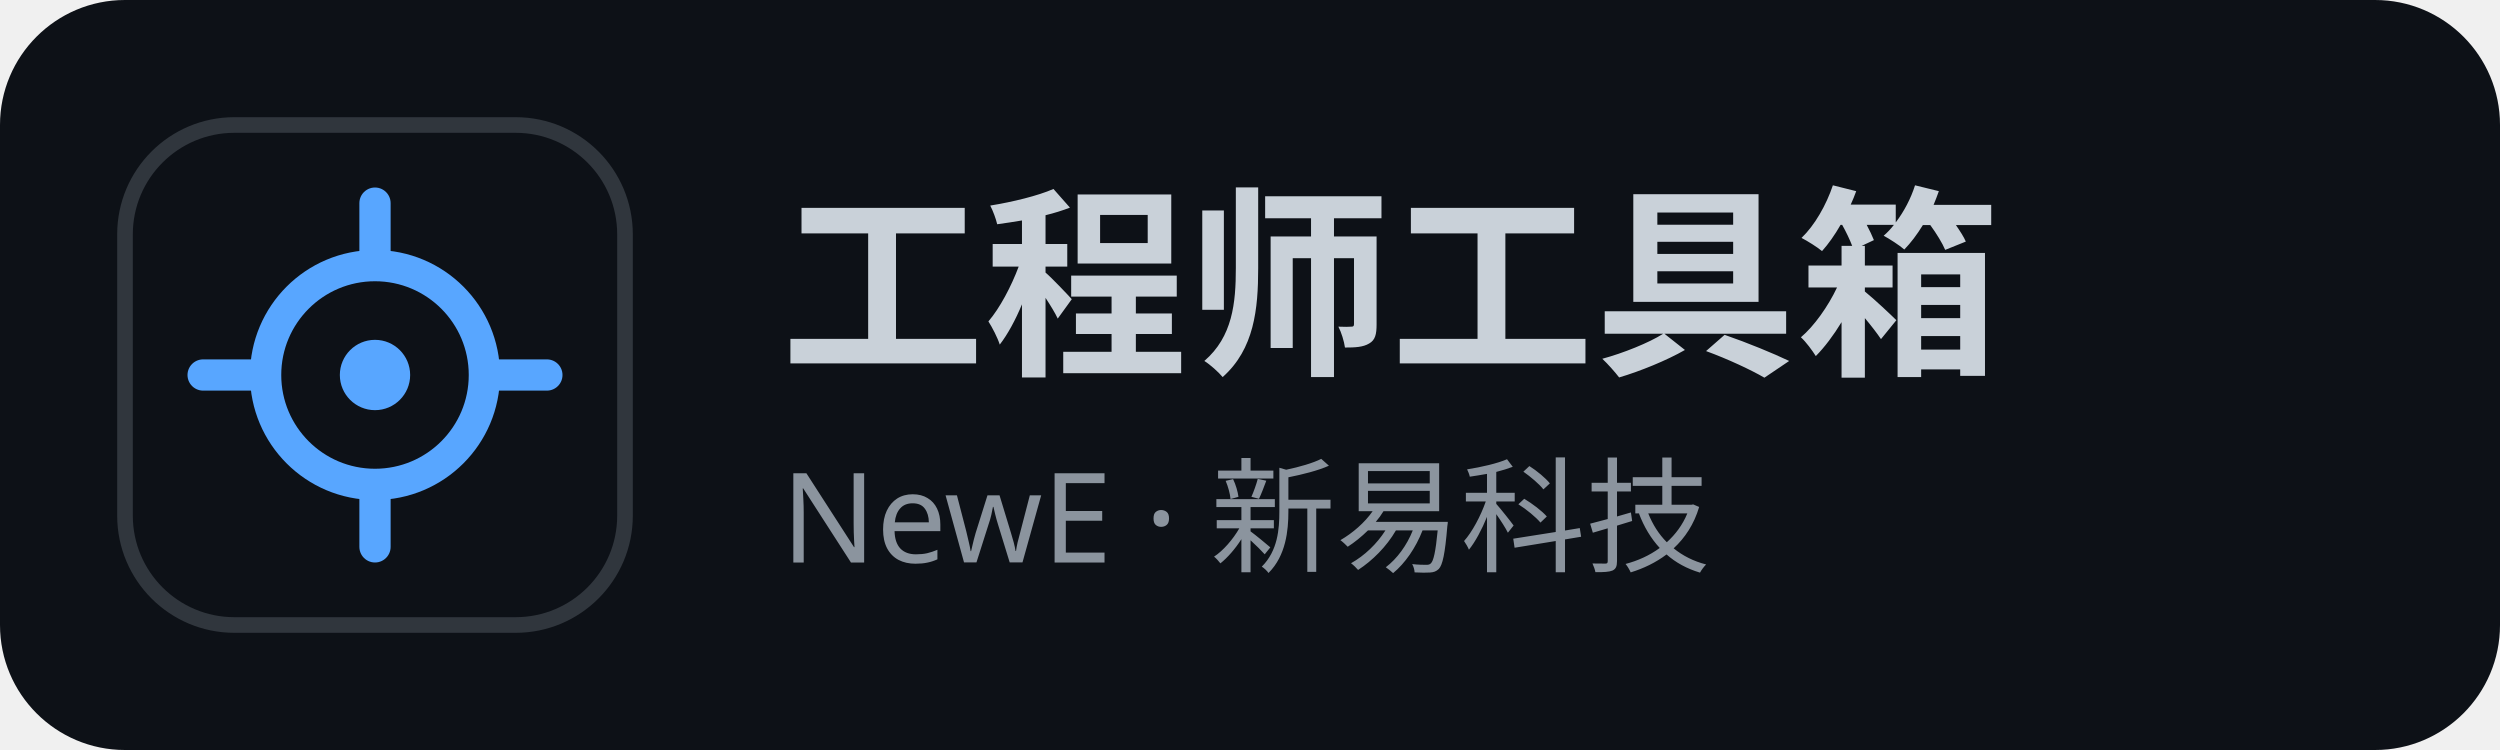
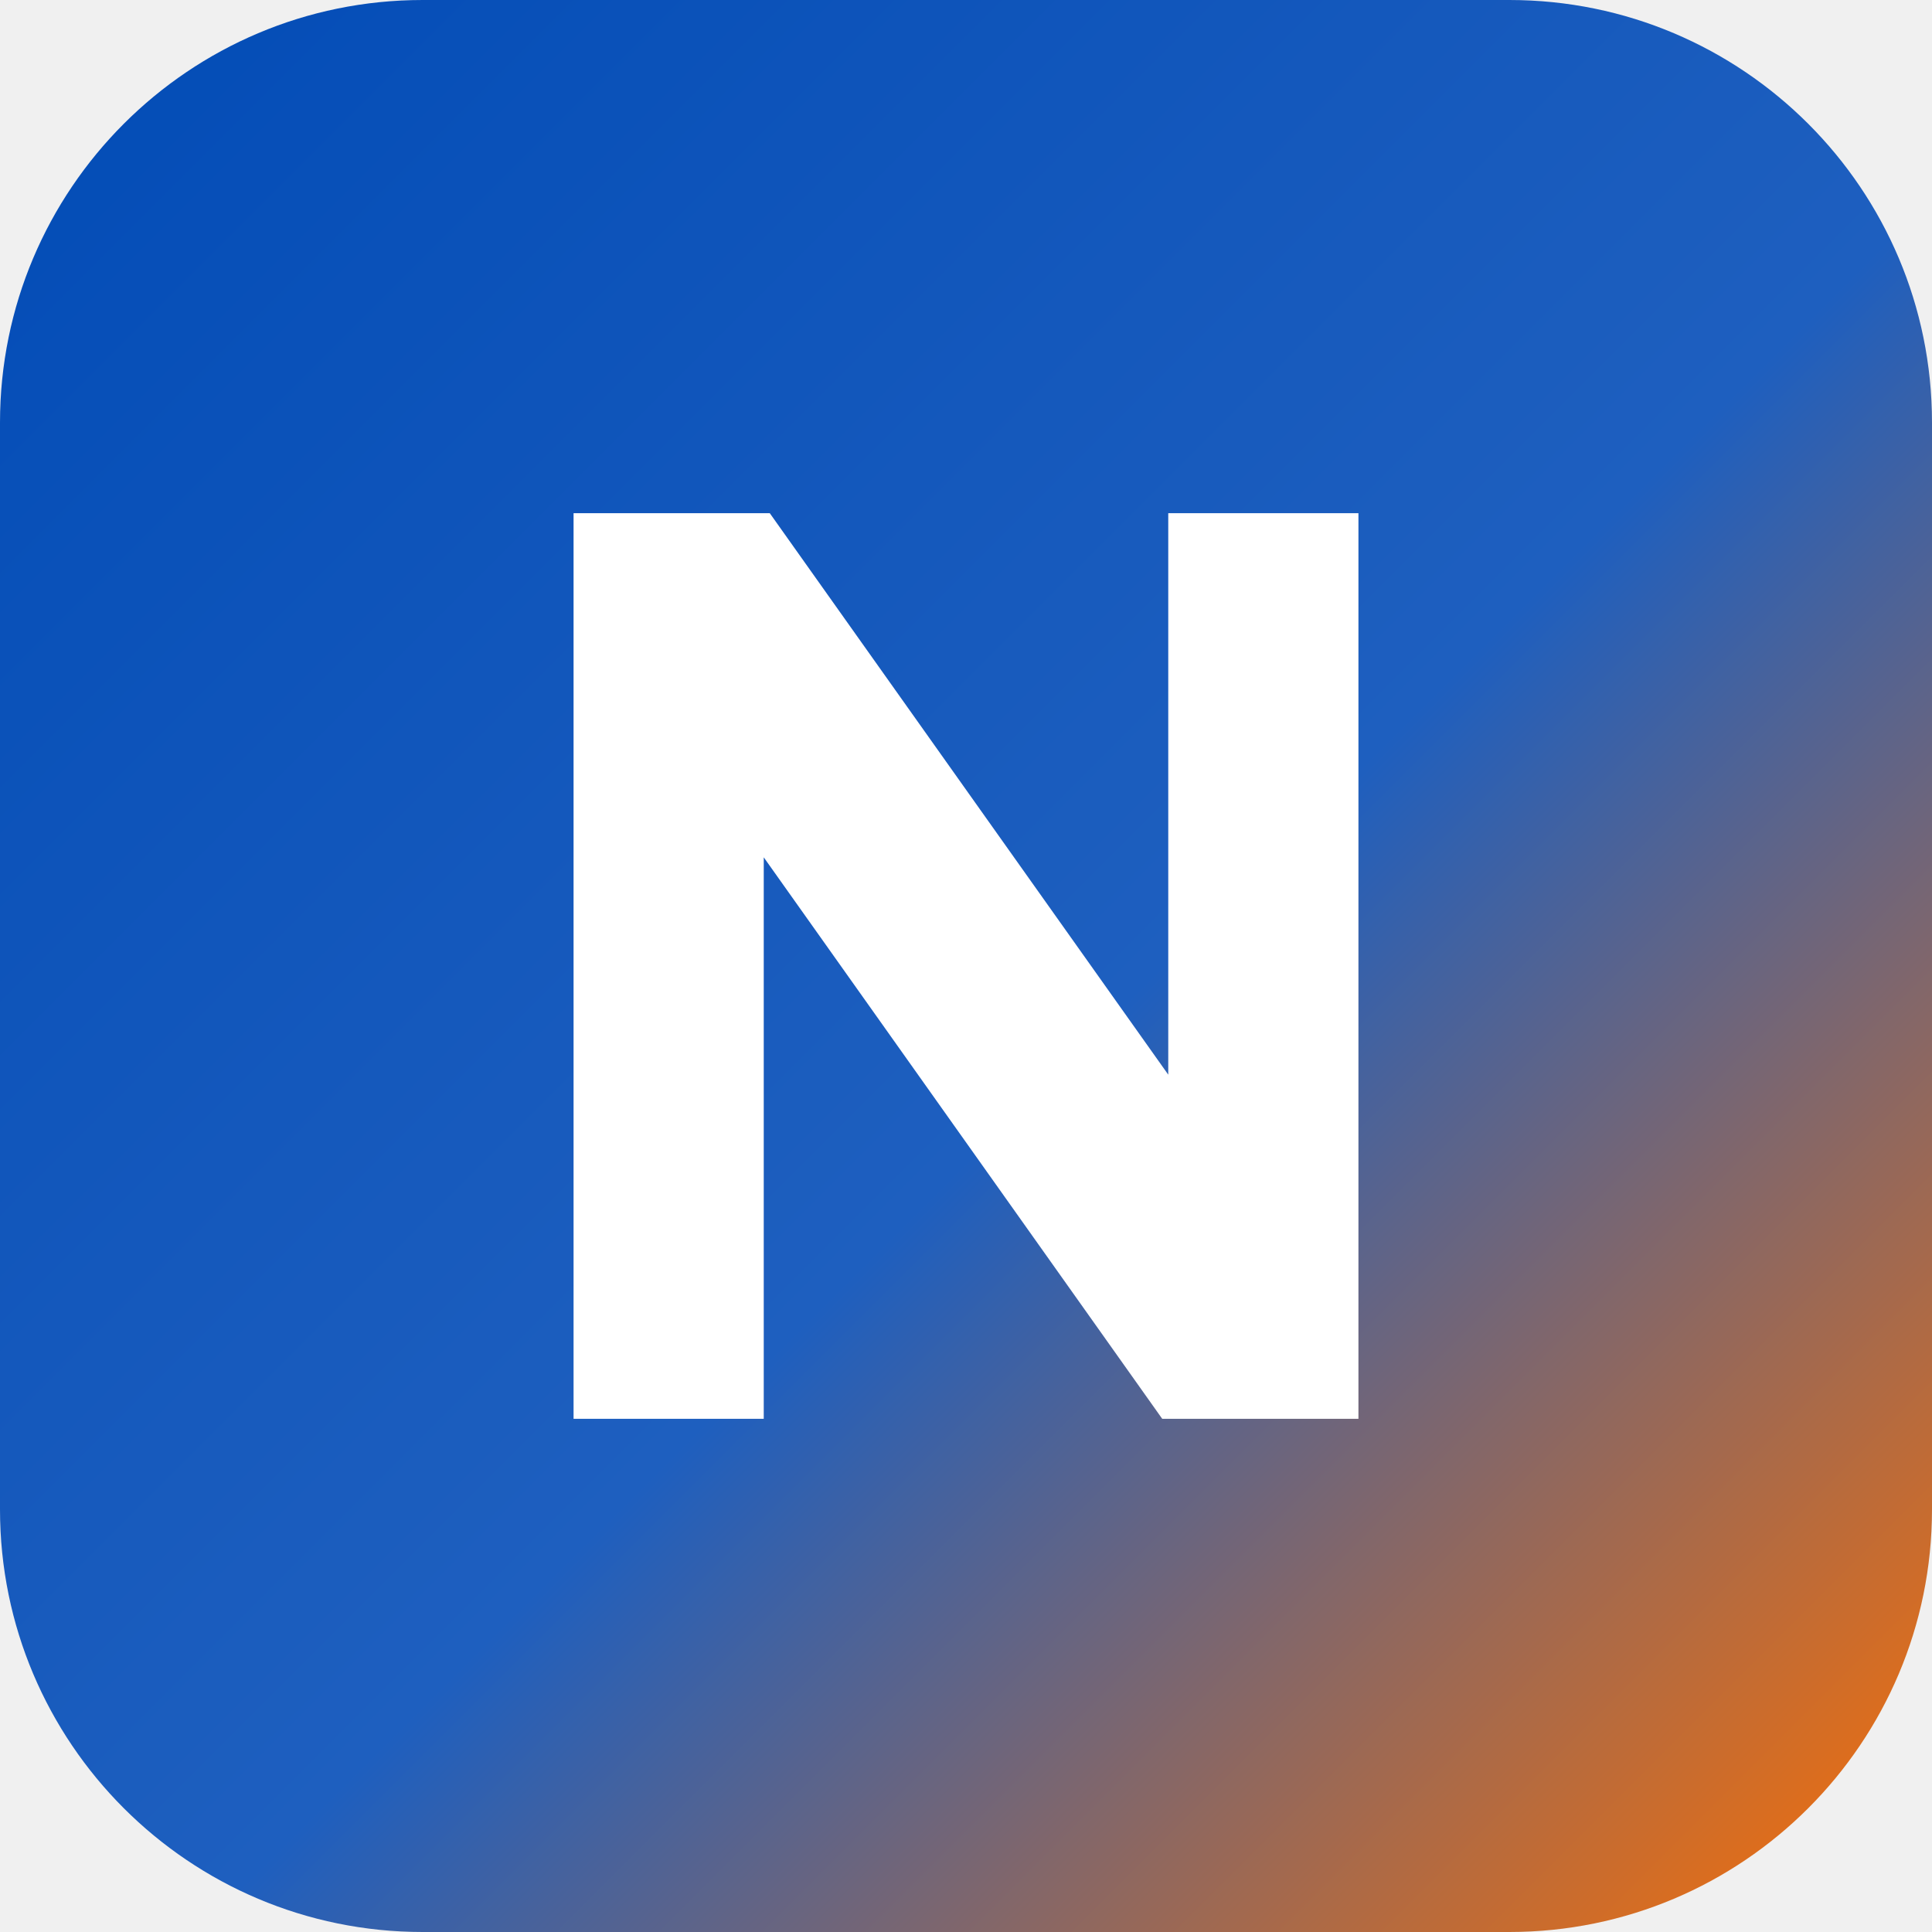
- <svg xmlns="http://www.w3.org/2000/svg" viewBox="0 0 320 96" width="320" height="96">
-   <rect width="320" height="96" rx="16" fill="#0d1117" />
-   <g transform="translate(16 16)">
-     <rect width="64" height="64" rx="14" fill="none" stroke="#30363d" stroke-width="2" />
-     <circle cx="32" cy="32" r="14" fill="none" stroke="#58a6ff" stroke-width="4" />
-     <circle cx="32" cy="32" r="4.5" fill="#58a6ff" />
-     <g stroke="#58a6ff" stroke-width="4" stroke-linecap="round">
-       <line x1="32" y1="10" x2="32" y2="17" />
-       <line x1="32" y1="47" x2="32" y2="54" />
-       <line x1="10" y1="32" x2="17" y2="32" />
-       <line x1="47" y1="32" x2="54" y2="32" />
-     </g>
-   </g>
-   <text x="100" y="46" fill="#c9d1d9" font-family="'PingFang SC','Microsoft YaHei',sans-serif" font-size="26" font-weight="600">工程师工具箱</text>
-   <text x="100" y="72" fill="#8b949e" font-family="'PingFang SC','Microsoft YaHei',sans-serif" font-size="16">NewE · 新易科技</text>
+ <svg xmlns="http://www.w3.org/2000/svg" viewBox="0 0 64 64" role="img" aria-label="新易科技 NewE">
+   <defs>
+     <linearGradient id="newe" x1="0" y1="0" x2="1" y2="1">
+       <stop offset="0" stop-color="#014BB6" />
+       <stop offset=".55" stop-color="#1E5FBF" />
+       <stop offset="1" stop-color="#FF7000" />
+     </linearGradient>
+   </defs>
+   <rect width="64" height="64" rx="14" fill="url(#newe)" />
+   <path d="M19 47V17h6.5l13.2 18.6V17H45v30h-6.5L25.3 28.4V47z" fill="#fff" />
</svg>
